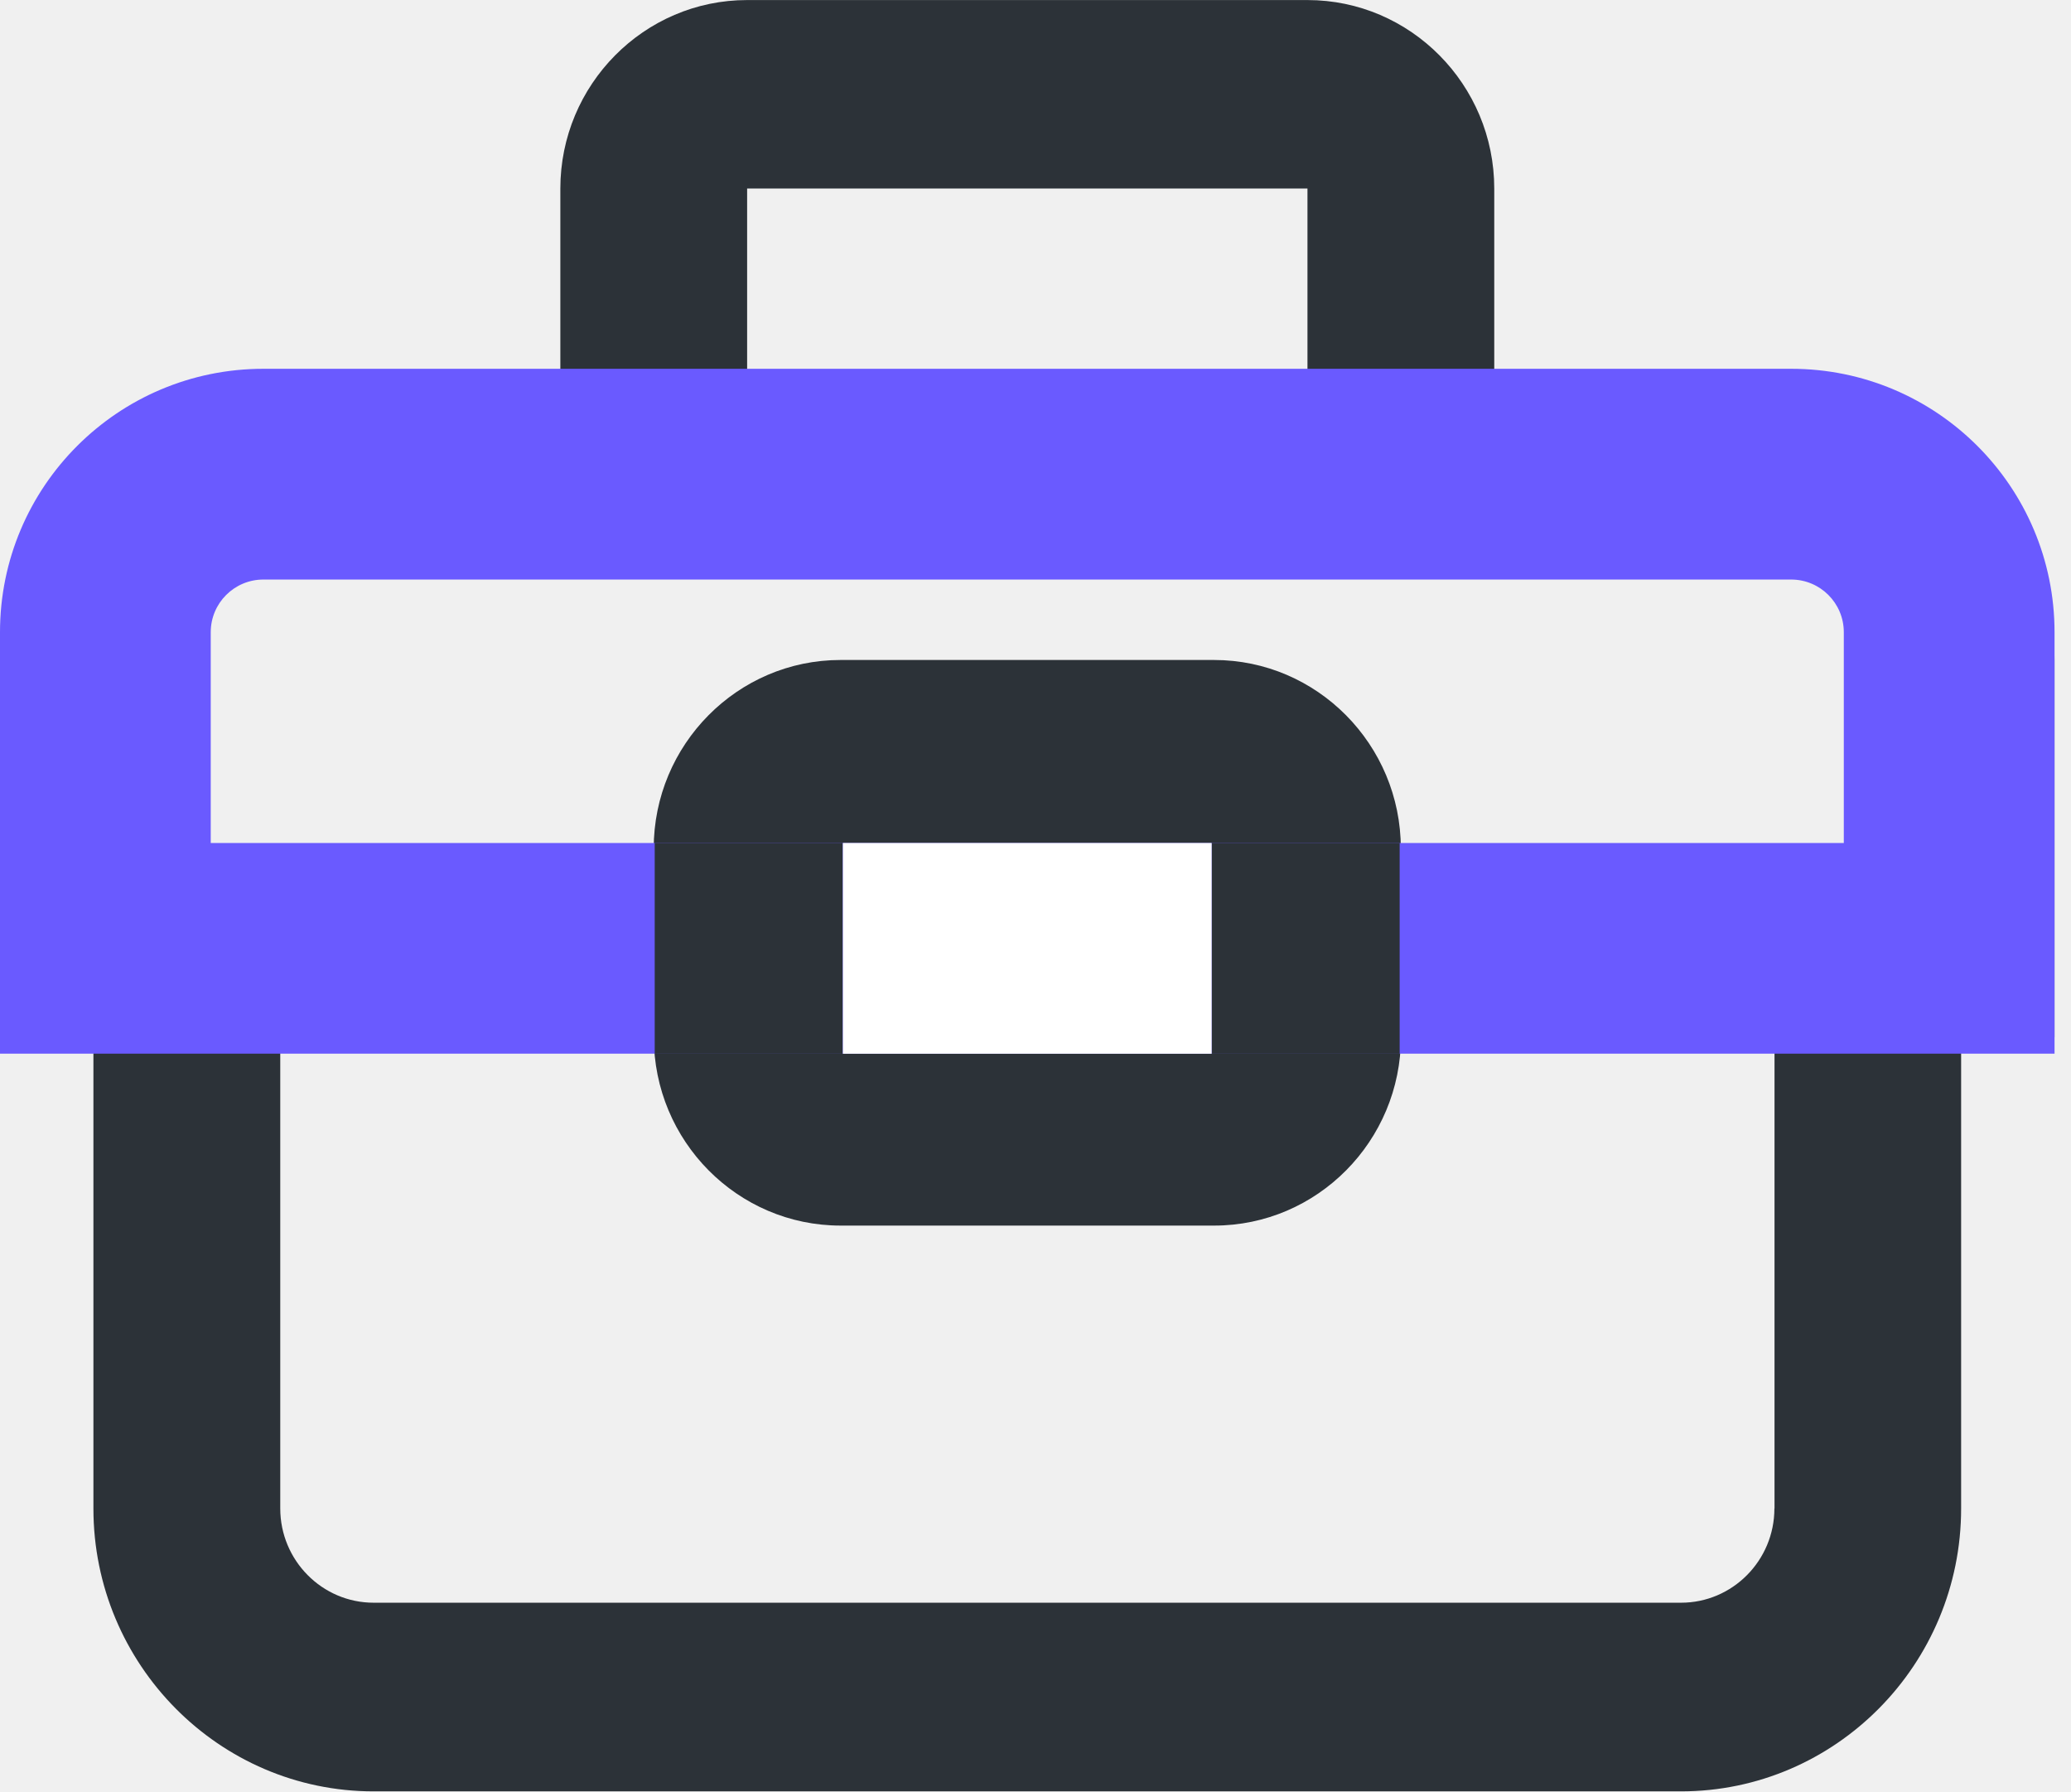
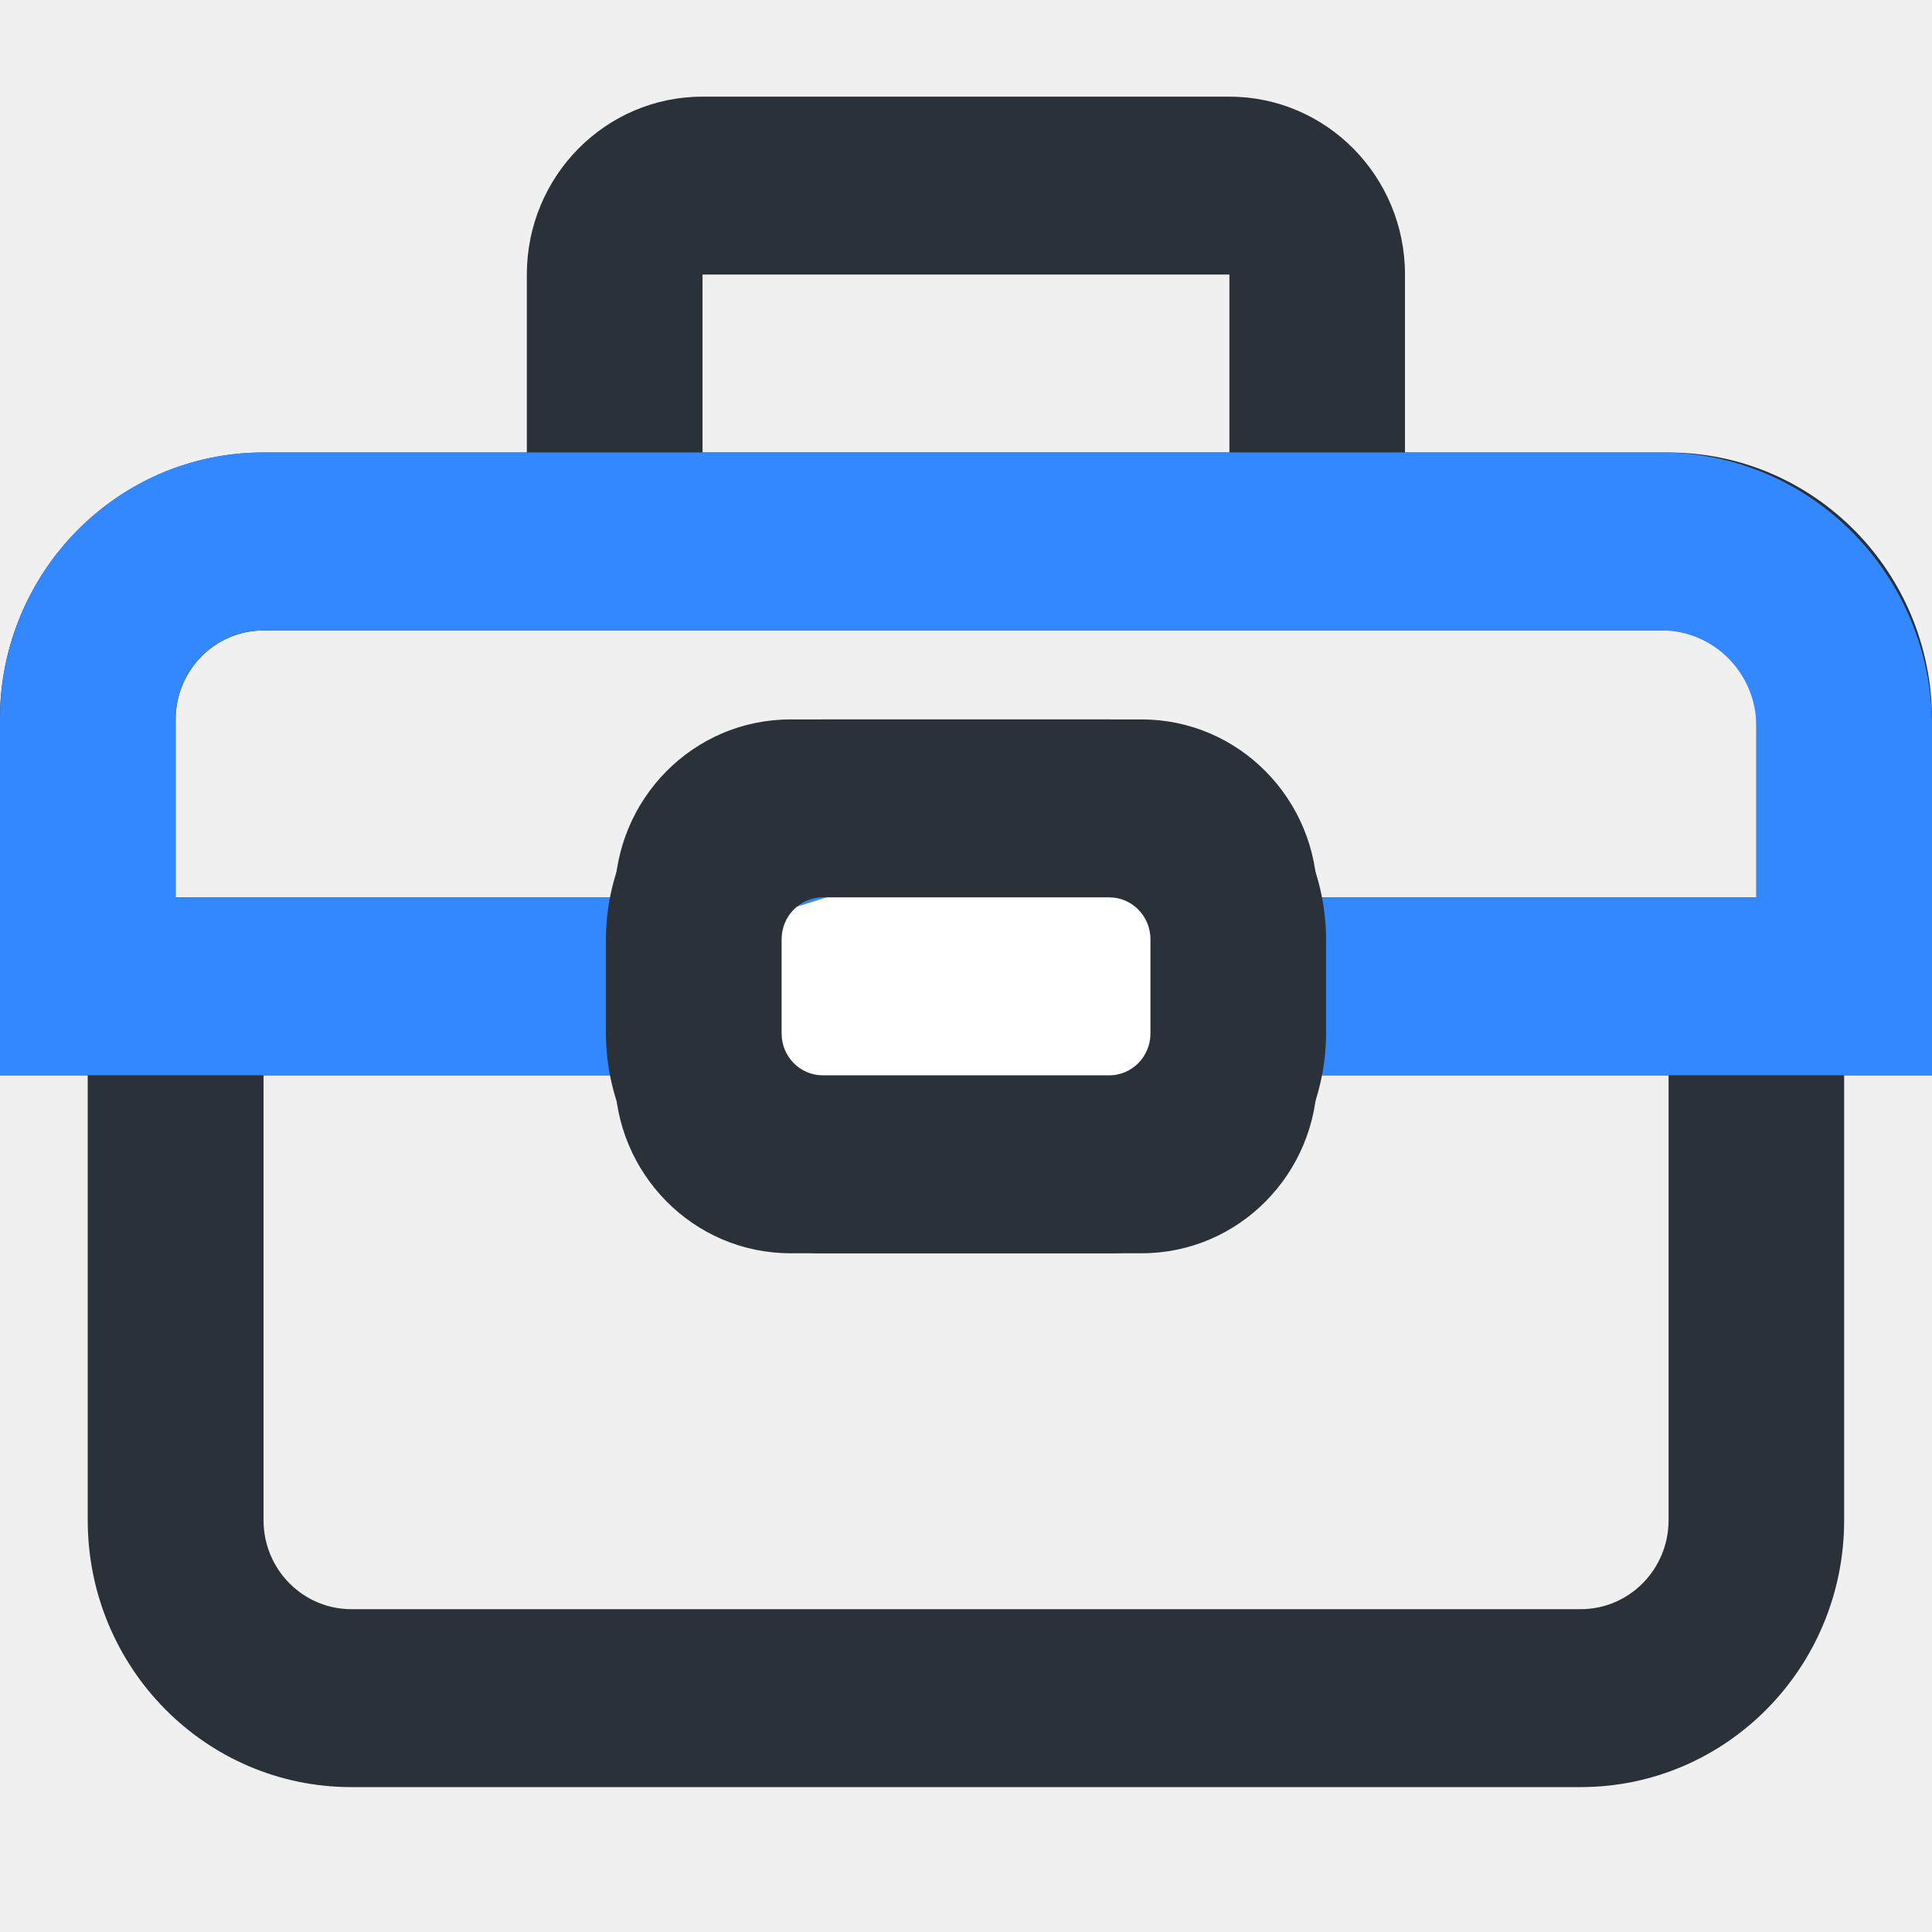
- <svg xmlns="http://www.w3.org/2000/svg" version="1.1" width="37" height="32" viewBox="0 0 37 32">
-   <path fill="#2c3238" d="M33.369 15.158h-8.342c0-1.856-1.497-3.368-3.337-3.368h-6.674c-1.84 0-3.337 1.512-3.337 3.368h-8.342v-3.368c0-0.93 0.749-1.684 1.668-1.684h26.695c0.919 0 1.668 0.755 1.668 1.684v3.368zM15.016 18.526v-3.368h6.674l-0.005 3.368h-6.669zM31.701 26.947c0 0.93-0.749 1.684-1.668 1.684h-23.358c-0.919 0-1.668-0.755-1.668-1.684v-8.421h6.674c0 1.858 1.497 3.368 3.337 3.368h6.674c1.84 0 3.337-1.511 3.337-3.368h6.674v8.421zM13.348 3.368h10.011v3.368h-10.011v-3.368zM31.701 6.737h-5.005v-3.368c0-1.856-1.497-3.368-3.337-3.368h-10.011c-1.84 0-3.337 1.512-3.337 3.368v3.368h-5.005c-2.76 0-5.005 2.267-5.005 5.053v6.737h1.668v8.421c0 2.786 2.246 5.053 5.005 5.053h23.358c2.76 0 5.005-2.267 5.005-5.053v-8.421h1.668v-6.737c0-2.786-2.246-5.053-5.005-5.053v0z" />
-   <path fill="#6a5aff" d="M3.765 15.059h29.176v-3.765c0-0.52-0.421-0.941-0.941-0.941h-27.294c-0.52 0-0.941 0.421-0.941 0.941v3.765zM4.706 6.588h27.294c2.599 0 4.706 2.107 4.706 4.706v7.529h-36.706v-7.529c0-2.599 2.107-4.706 4.706-4.706z" />
-   <path fill="#2c3238" d="M11.697 15.059h3.359v3.765h-3.359z" />
-   <path fill="#2c3238" d="M21.647 15.059h3.359v3.765h-3.359z" />
-   <path fill="#fff" d="M15.059 15.059h6.588v3.765h-6.588v-3.765z" />
+ <svg xmlns="http://www.w3.org/2000/svg" version="1.1" width="32" height="32" viewBox="0 0 32 32">
+   <path fill="#2a3138" d="M27.636 7.495c2.41 0 4.364 1.979 4.364 4.421v5.895h-1.455v7.368c0 2.442-1.954 4.421-4.364 4.421h-20.364c-2.41 0-4.364-1.979-4.364-4.421v-7.368h-1.455v-5.895c0-2.442 1.954-4.421 4.364-4.421h4.364v-2.947c0-1.628 1.302-2.947 2.909-2.947h8.727c1.607 0 2.909 1.32 2.909 2.947v2.947h4.364zM11.636 4.547v2.947h8.727v-2.947h-8.727zM26.182 26.653c0.803 0 1.455-0.66 1.455-1.474v-7.368h-5.818c0 1.628-1.302 2.947-2.909 2.947h-5.818c-1.607 0-2.909-1.32-2.909-2.947h-5.818v7.368c0 0.814 0.651 1.474 1.455 1.474h20.364zM13.091 17.811h5.818v-2.947h-5.818v2.947zM21.818 14.863h7.273v-2.947c0-0.814-0.651-1.474-1.454-1.474h-23.273c-0.803 0-1.455 0.66-1.455 1.474v2.947h7.273c0-1.628 1.302-2.947 2.909-2.947h5.818c1.607 0 2.909 1.32 2.909 2.947z" />
+   <path fill="#38f" d="M0 17.81h32v-5.777c0-2.507-2.006-4.539-4.48-4.539h-23.156c-2.41 0-4.364 1.979-4.364 4.421v5.895zM29.091 14.863h-26.182v-2.947c0-0.814 0.651-1.474 1.455-1.474h23.156c0.868 0 1.571 0.713 1.571 1.592v2.829z" />
+   <path fill="#fff" d="M18.371 13.389c1.181 0 2.138 0.97 2.138 2.166v1.562c0 0.575-0.225 1.126-0.626 1.532s-0.945 0.634-1.512 0.634h-4.742c-1.181 0-2.138-0.97-2.138-2.166v-1.562z" />
+   <path fill="#2a3138" d="M13.629 20.758h4.742c1.981-0.008 3.585-1.633 3.593-3.64v-1.562c-0.008-2.007-1.612-3.632-3.593-3.64h-4.742c-1.981 0.008-3.585 1.633-3.593 3.64v1.562c0.008 2.007 1.612 3.632 3.593 3.64zM13.146 15.066c0.128-0.13 0.302-0.203 0.483-0.203h4.742c0.378 0 0.684 0.31 0.684 0.693v1.562c0 0.184-0.072 0.36-0.2 0.49s-0.302 0.203-0.483 0.203h-4.742c-0.378 0-0.684-0.31-0.684-0.693v-1.562c0-0.184 0.072-0.36 0.2-0.49z" />
</svg>
